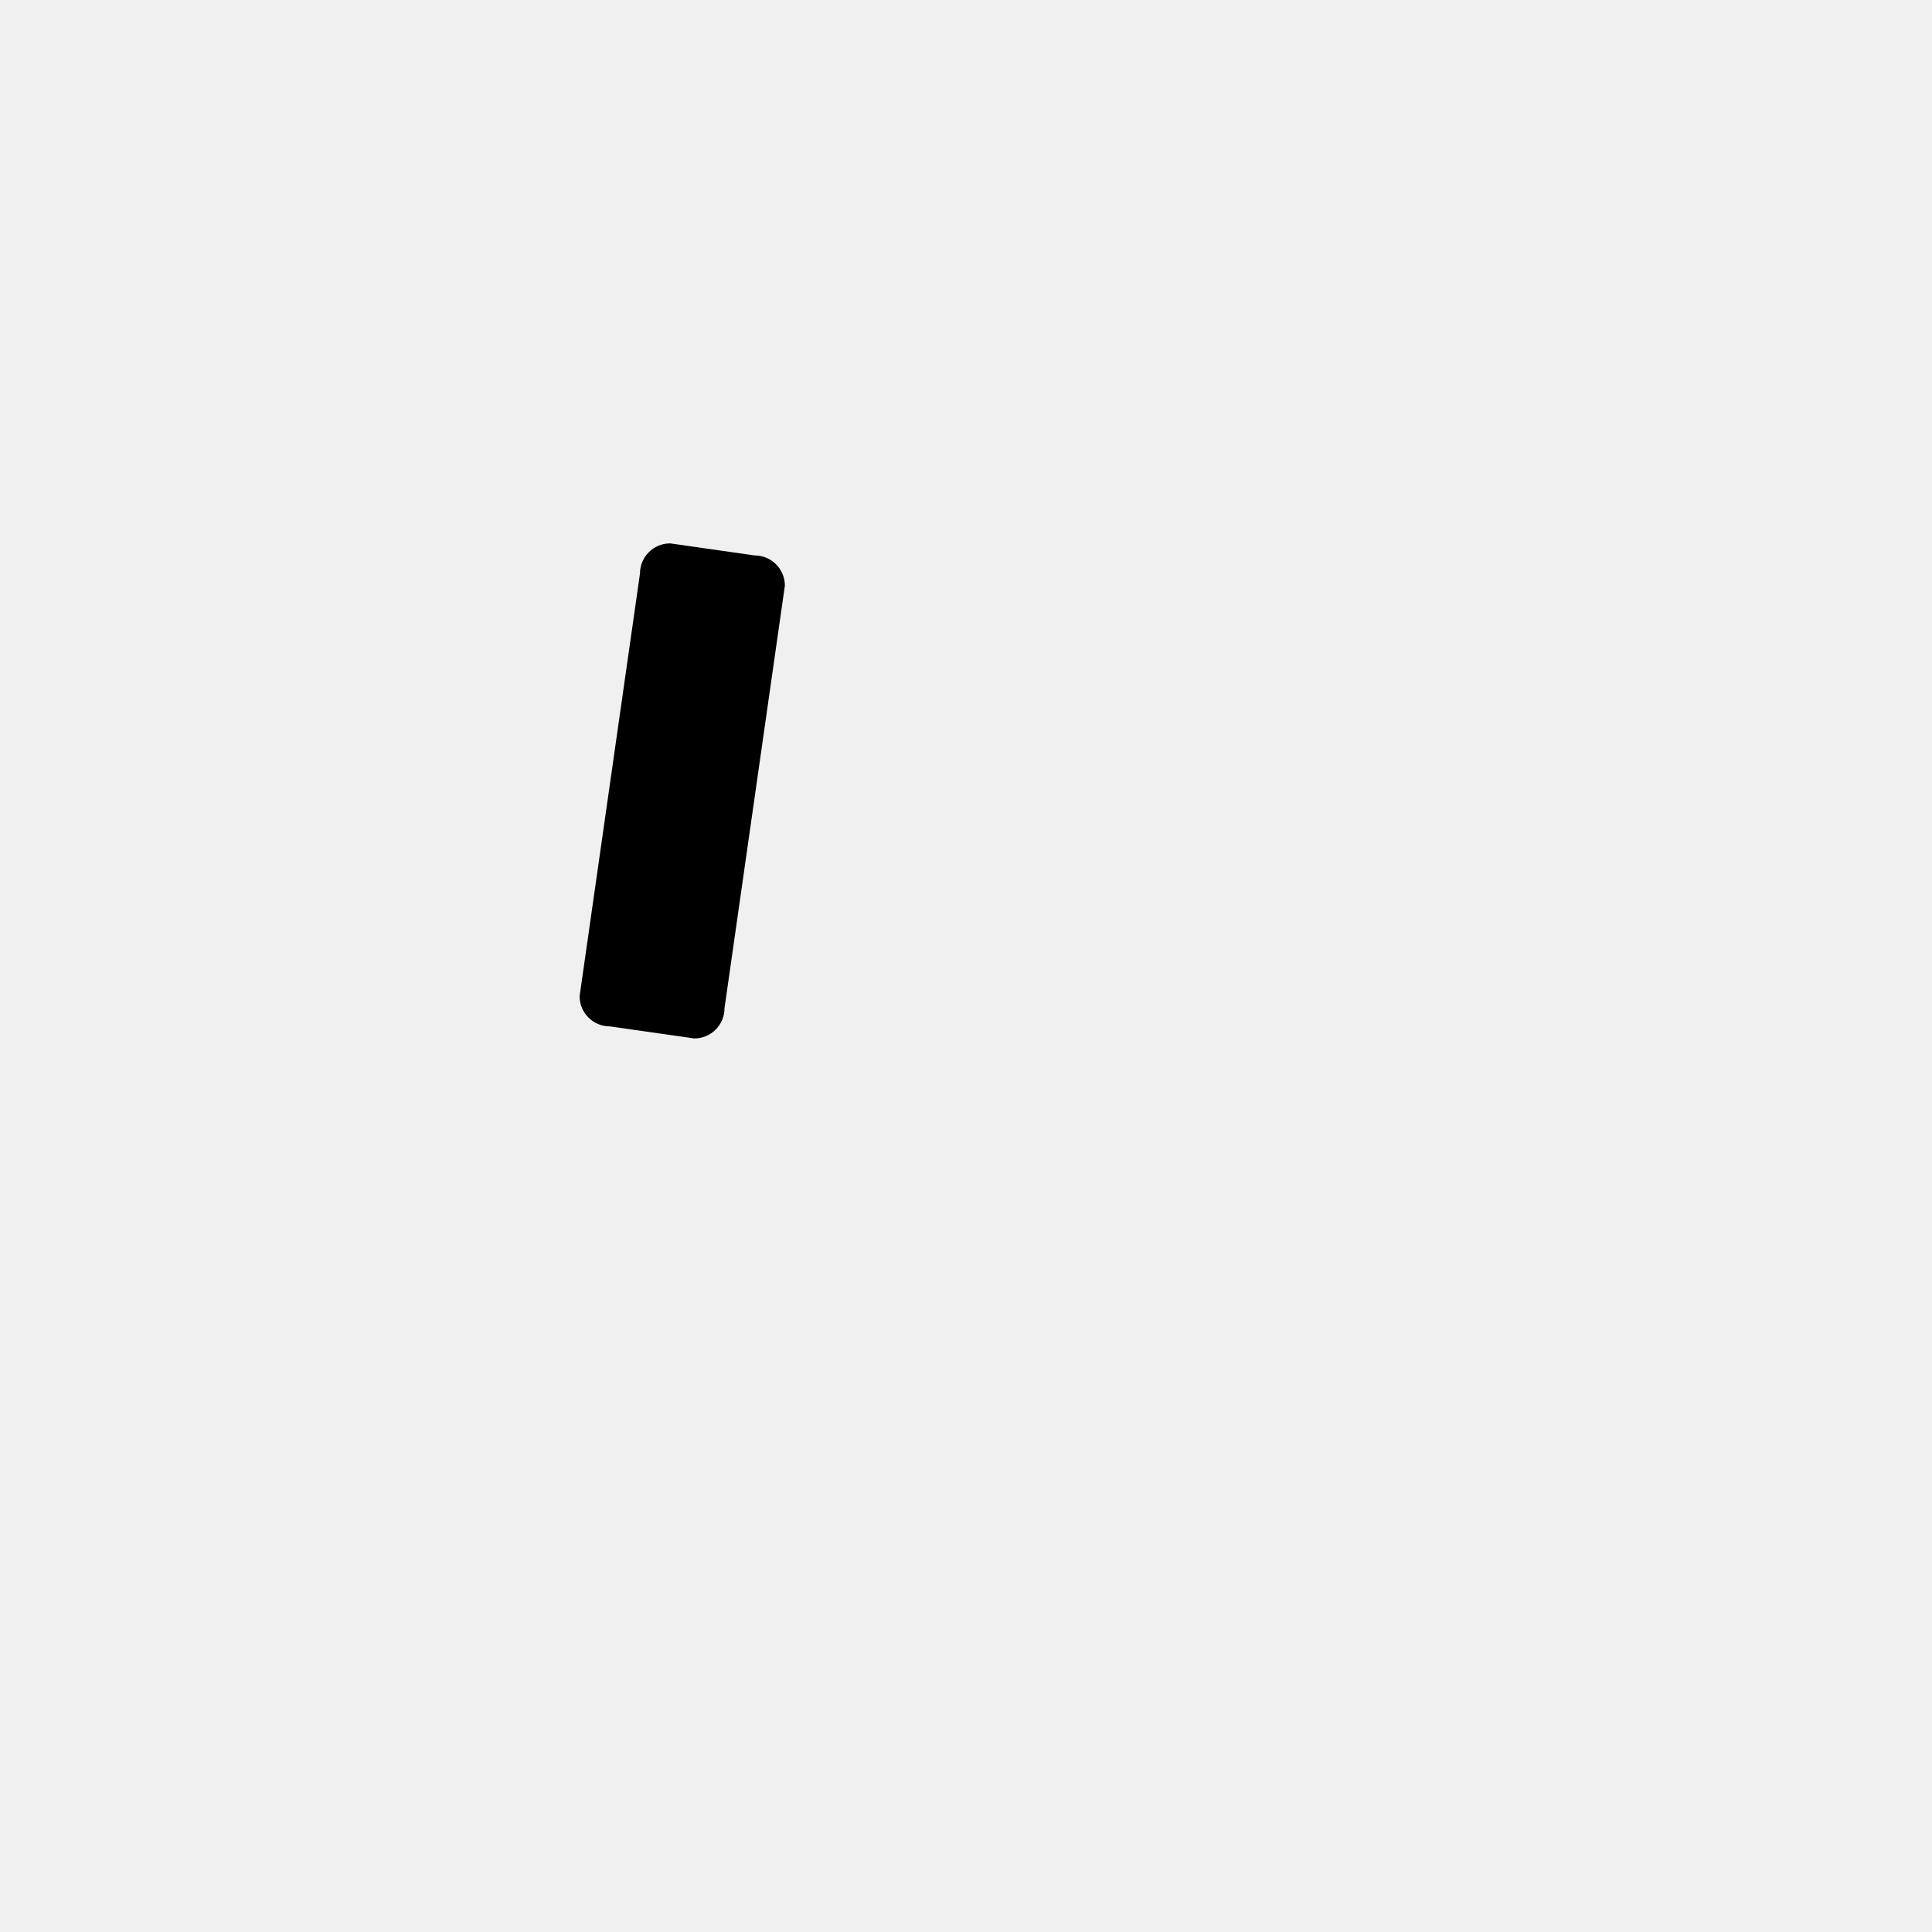
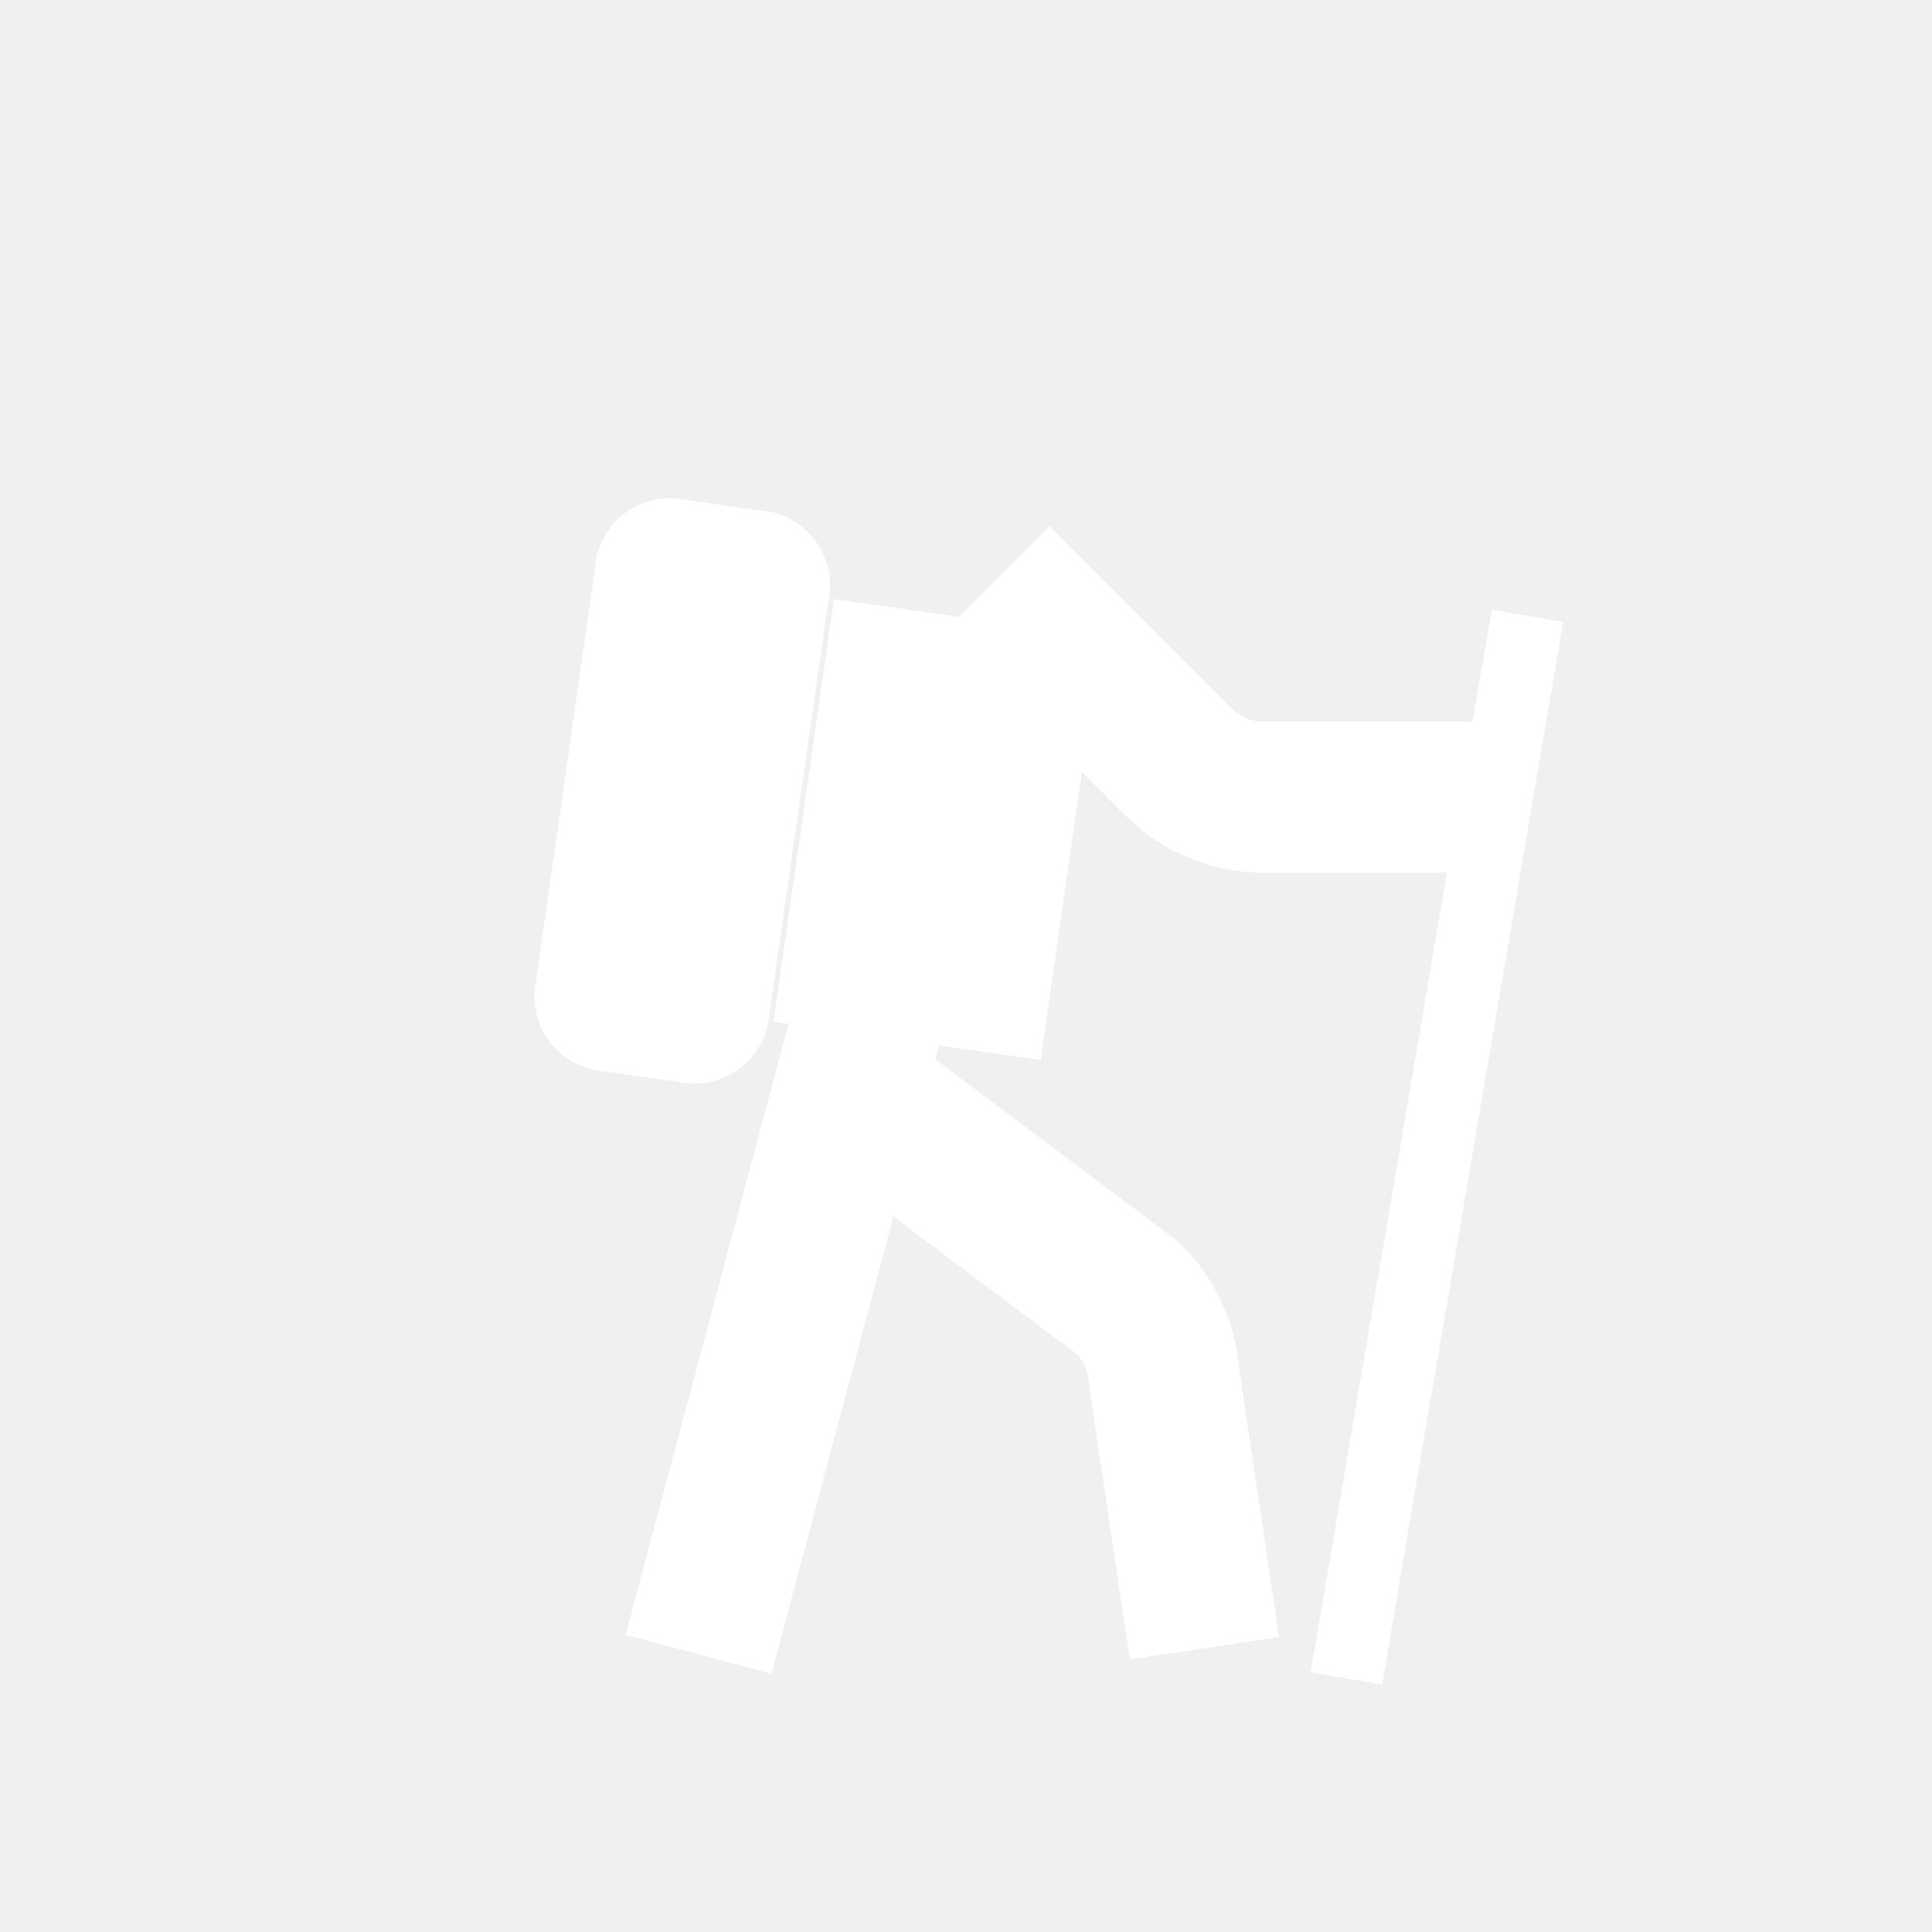
<svg xmlns="http://www.w3.org/2000/svg" style="background:#B0B0B0" width="80" height="80" viewBox="0 0 32.00 32.00">
-   <path style="stroke-width:1.2;stroke:#_WHITE;fill:#_WHITE" d="             M25.3,10.2 l-3,17.6   " />
-   <path style="stroke-width:.8;stroke:#_WHITE;fill:#_WHITE" d="             M25.1,10.2 a.2,.2,0 1 1 0,0             M22.1,27.8 a.2,.2,0 1 1 0,0   " />
-   <path style="stroke-width:1.5;stroke:#_WHITE;fill:#_WHITE" d="             M24.3,13.2 a.5,.5,0 1 1 0,0             M19.44,27.2 a.5,.5,0 1 1 0,0             M11.12,27.2 a.5,.5,0 1 1 0,0              M12.5,9.2                 a.5,.5,0 0 1 .5,.5                 l-1,7                 a.5,.5,0 0 1 -.5,.5                 l-1.4,-.2                 a.5,.5,0 0 1 -.5,-.5                 l1,-7                 a.5,.5,0 0 1 .5,-.5                 l1.4,.2    " />
-   <path style="stroke-width:2.5;stroke:#_WHITE;fill:none" d="             M14.37,16.9 l-2.8,10.5    " />
-   <path style="stroke-width:2.5;stroke:#_WHITE;fill:none" d="             M15,5.5 a1.5,1.5,0 1 1 0,0             M15,5.5 a1,1,0 1 1 0,0             M15,10.5 a1,1,0 1 1 0,0             M14,17.5 a1,1,0 1 1 0,0             M15.05,10.1 l-1,7             M17.00,10.38 l-1,7              M16.5,9.6 l3,3  a2,2,0 0 0 1.3,.6 l4,0             M14.68,18.5 l4,3 a2,2,0 0 1 .6,1.3 l.67,4.5    " />
+   <path style="stroke-width:1.2;stroke:#FFFFFF;fill:#FFFFFF" d="             M25.3,10.2 l-3,17.6   " />
+   <path style="stroke-width:.8;stroke:#FFFFFF;fill:#FFFFFF" d="             M25.1,10.2 a.2,.2,0 1 1 0,0             M22.1,27.8 a.2,.2,0 1 1 0,0   " />
+   <path style="stroke-width:1.5;stroke:#FFFFFF;fill:#FFFFFF" d="             M24.3,13.2 a.5,.5,0 1 1 0,0             M19.44,27.2 a.5,.5,0 1 1 0,0             M11.12,27.2 a.5,.5,0 1 1 0,0              M12.5,9.2                 a.5,.5,0 0 1 .5,.5                 l-1,7                 a.5,.5,0 0 1 -.5,.5                 l-1.4,-.2                 a.5,.5,0 0 1 -.5,-.5                 l1,-7                 a.5,.5,0 0 1 .5,-.5                 l1.4,.2    " />
+   <path style="stroke-width:2.5;stroke:#FFFFFF;fill:none" d="             M14.37,16.9 l-2.8,10.5    " />
+   <path style="stroke-width:2.5;stroke:#FFFFFF;fill:none" d="             M15,5.5 a1.5,1.5,0 1 1 0,0             M15,5.5 a1,1,0 1 1 0,0             M15,10.5 a1,1,0 1 1 0,0             M14,17.5 a1,1,0 1 1 0,0             M15.05,10.1 l-1,7             M17.00,10.38 l-1,7              M16.5,9.6 l3,3  a2,2,0 0 0 1.3,.6 l4,0             M14.68,18.5 l4,3 a2,2,0 0 1 .6,1.3 l.67,4.5    " />
</svg>
